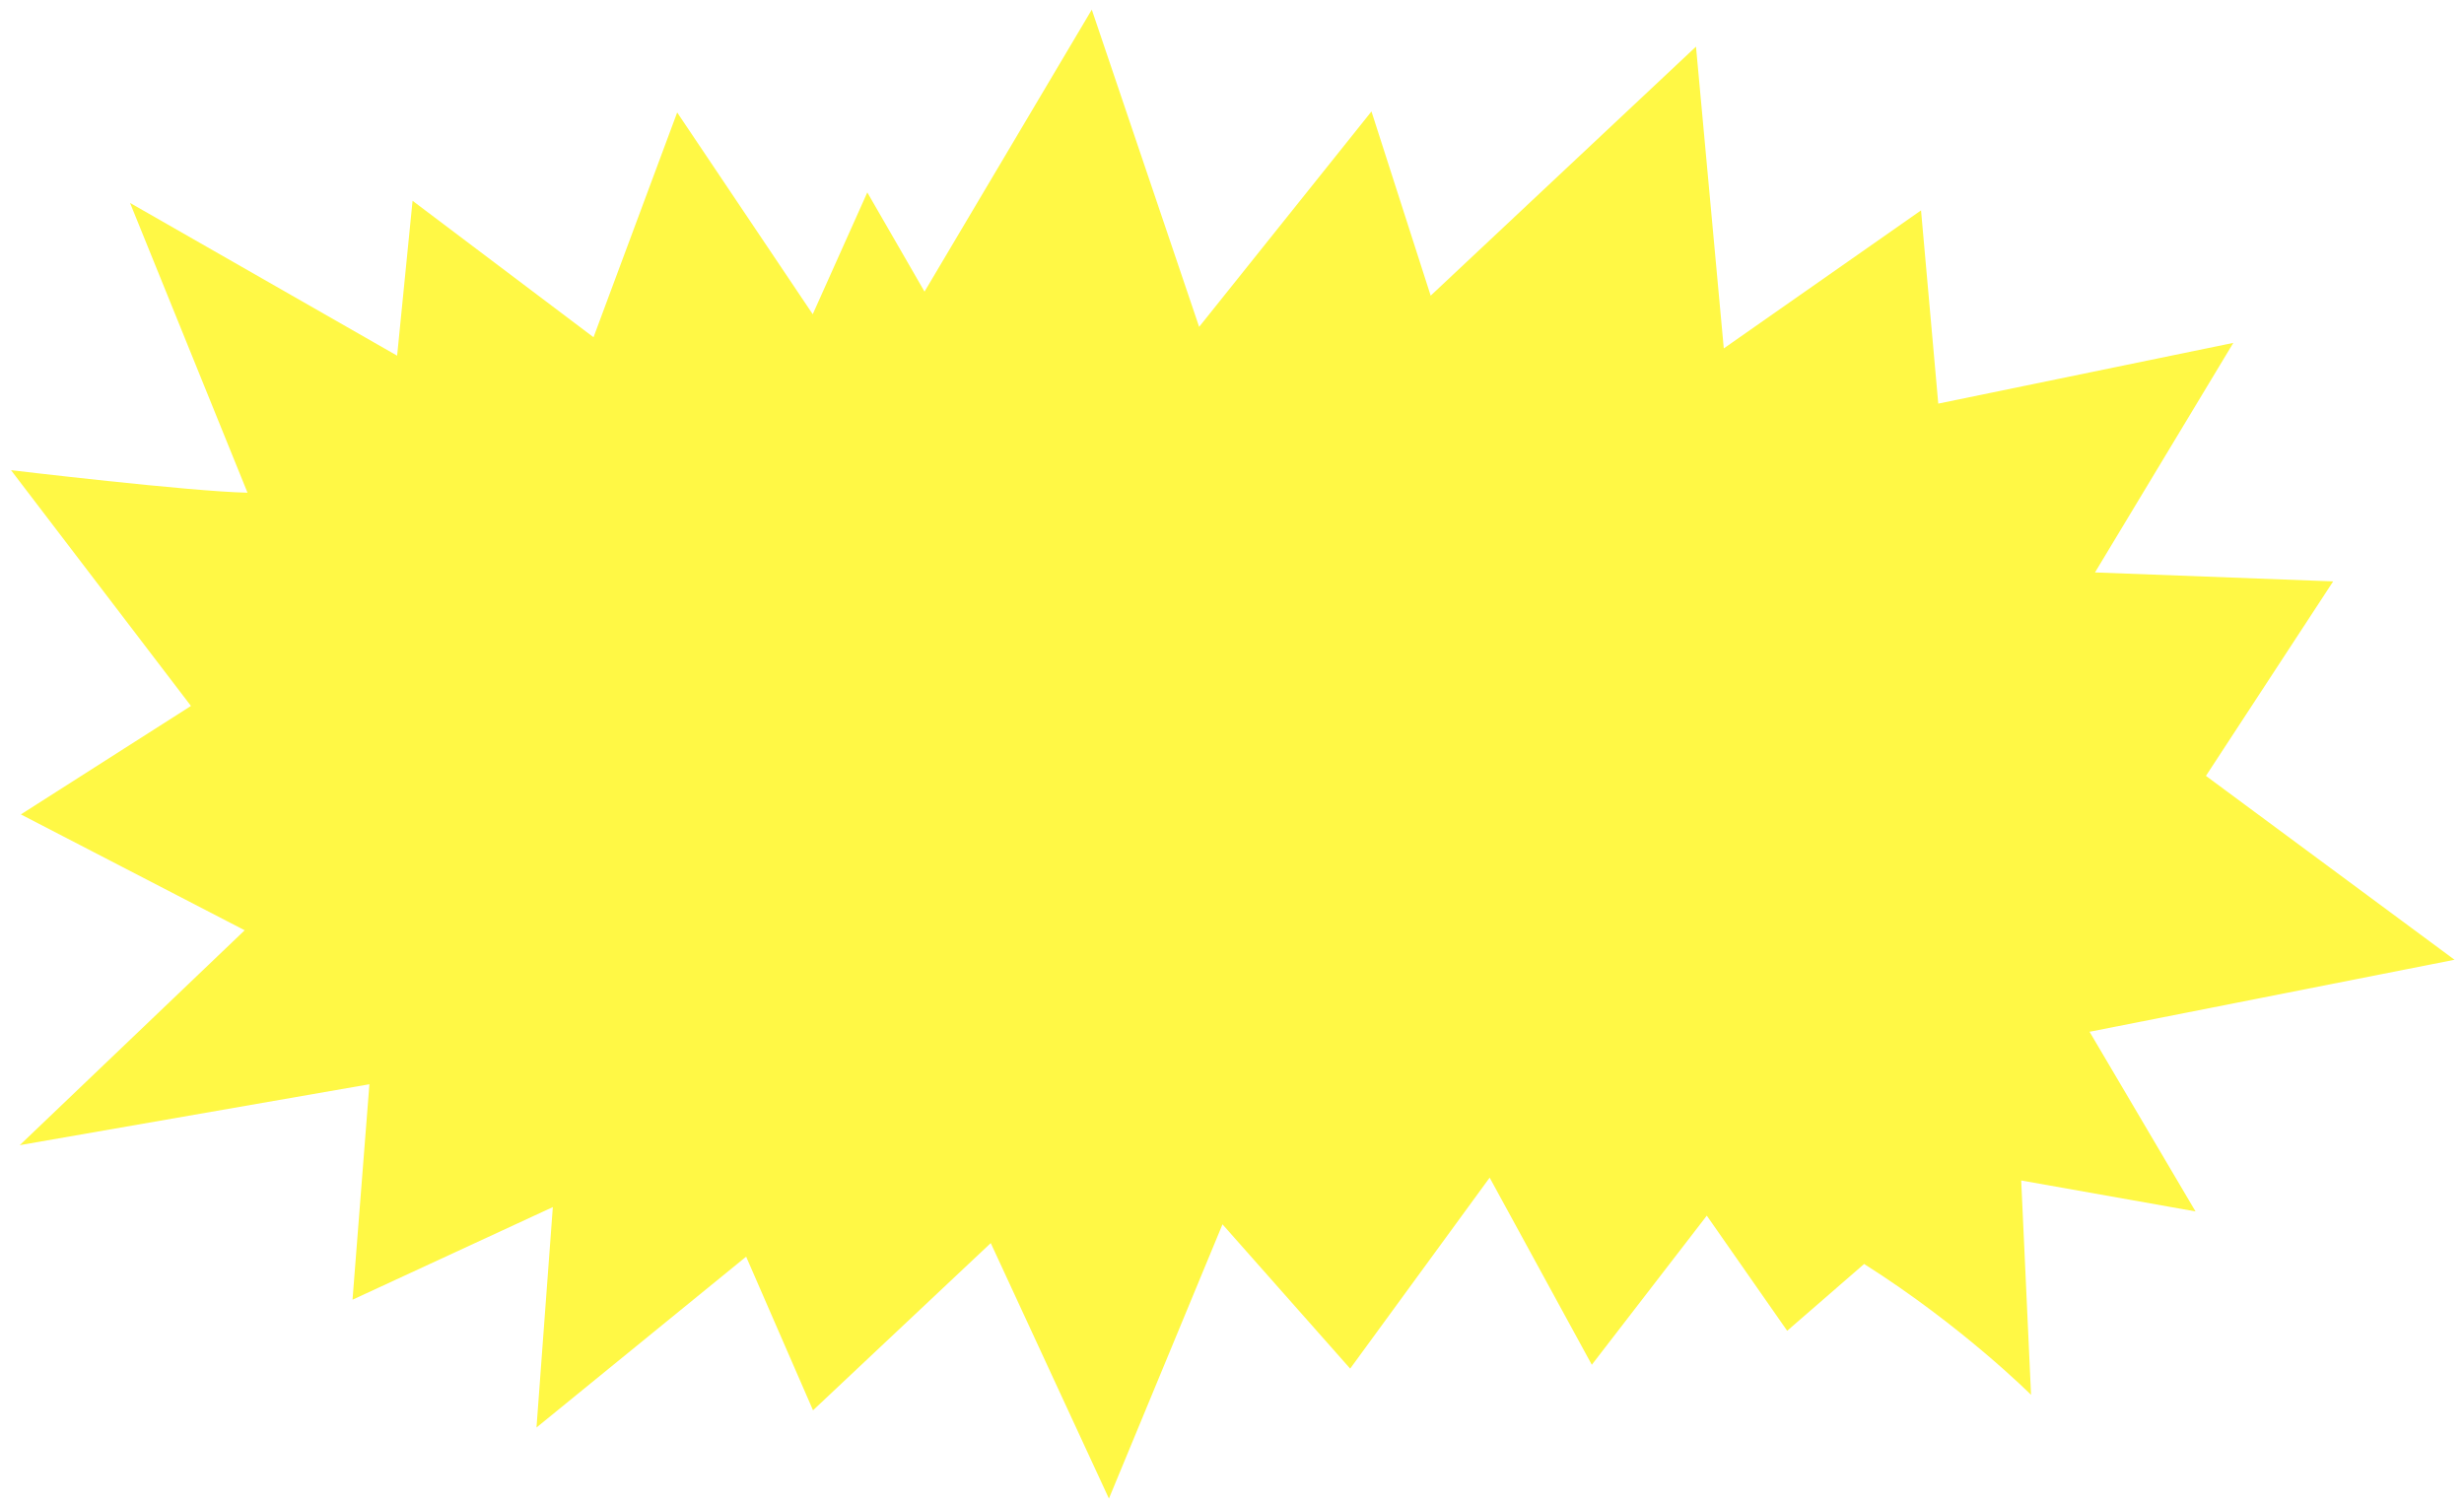
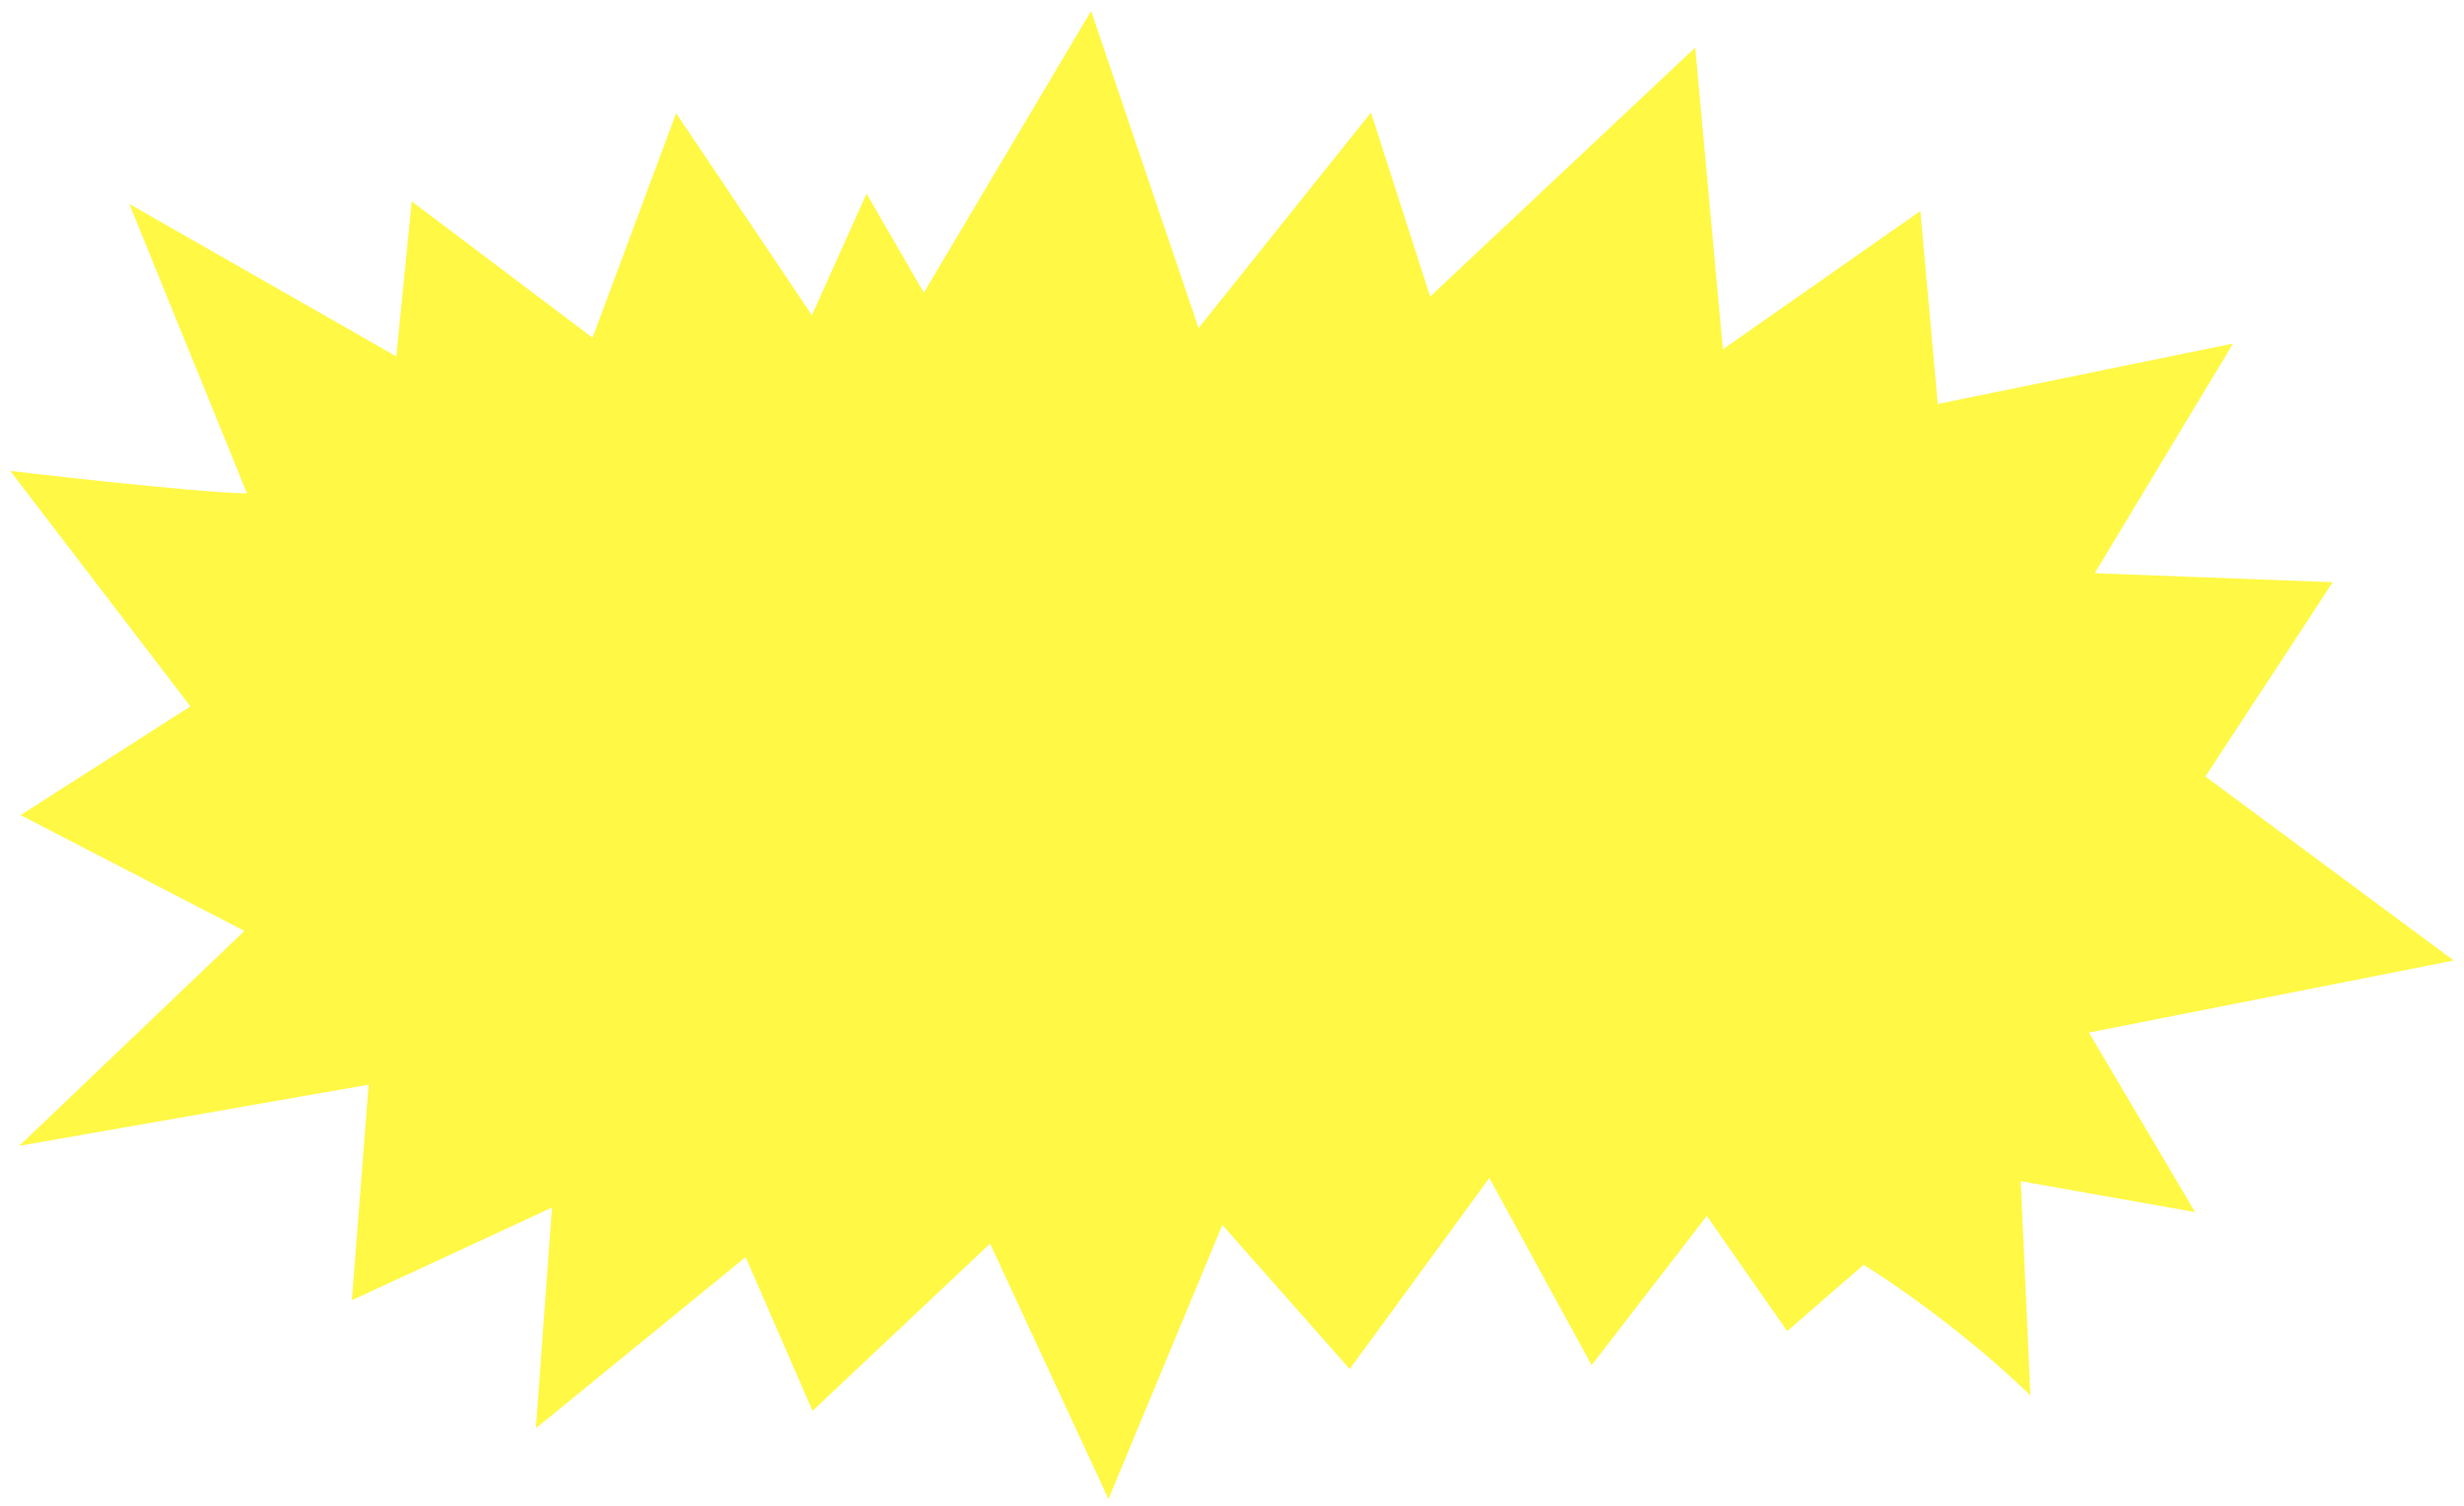
- <svg xmlns="http://www.w3.org/2000/svg" id="svg5335" height="234" viewBox="0 0 383 234" width="383" version="1.1">
-   <path id="path5345" d="m289.77 196.46-11.975 10.395-12.493-17.896-17.873 23.177-15.879-29.086-21.682 29.684-19.846-22.428-17.652 42.627-18.369-39.711-27.625 25.992-10.397-23.881-32.588 26.555 2.539-34.259-31.134 14.394 2.624-33.49-54.35 9.468l34.963-33.4-34.79-18.01 26.439-16.86-27.972-36.649s27.809 3.32 36.763 3.502l-18.257-45.038 41.513 23.739 2.401-24.074 28.127 21.209 13.002-34.937 21.071 31.362 8.482-18.934 8.893 15.419 26.002-43.831 16.685 49.308 26.788-33.484 9.202 28.633 41.24-38.709 4.32 46.909 30.66-21.454 2.679 30.035 45.864-9.441-21.502 35.682 37.022 1.39-19.778 30.233 38.639 28.582-56.729 11.193 16.471 27.924-27.096-4.81 1.532 33.322s-10.661-10.668-25.939-20.338z" fill="#fff845" />
+ <svg xmlns="http://www.w3.org/2000/svg" id="svg5335" height="234" viewBox="0 0 383 234" width="383">
+   <path id="path5345" d="m289.8 196.5-12 10.4-12.5-17.9-17.9 23.2-15.9-29.1-21.7 29.7-19.8-22.4-17.7 42.6-18.4-39.7-27.6 26-10.4-23.9-32.6 26.6 2.5-34.3-31.1 14.4 2.6-33.5-54.3 9.5l35-33.4-34.8-18 26.4-16.9-28-36.6s27.8 3.3 36.8 3.5l-18.3-45 41.5 23.7 2.4-24.1 28.1 21.2 13-34.9 21.1 31.4 8.5-18.9 8.9 15.4 26-43.8 16.7 49.3 26.8-33.5 9.2 28.6 41.2-38.7 4.3 46.9 30.7-21.5 2.7 30 45.9-9.4-21.5 35.7 37 1.4-19.8 30.2 38.6 28.6-56.7 11.2 16.5 27.9-27.1-4.8 1.5 33.3s-10.7-10.7-25.9-20.3z" fill="#fff845" />
</svg>
